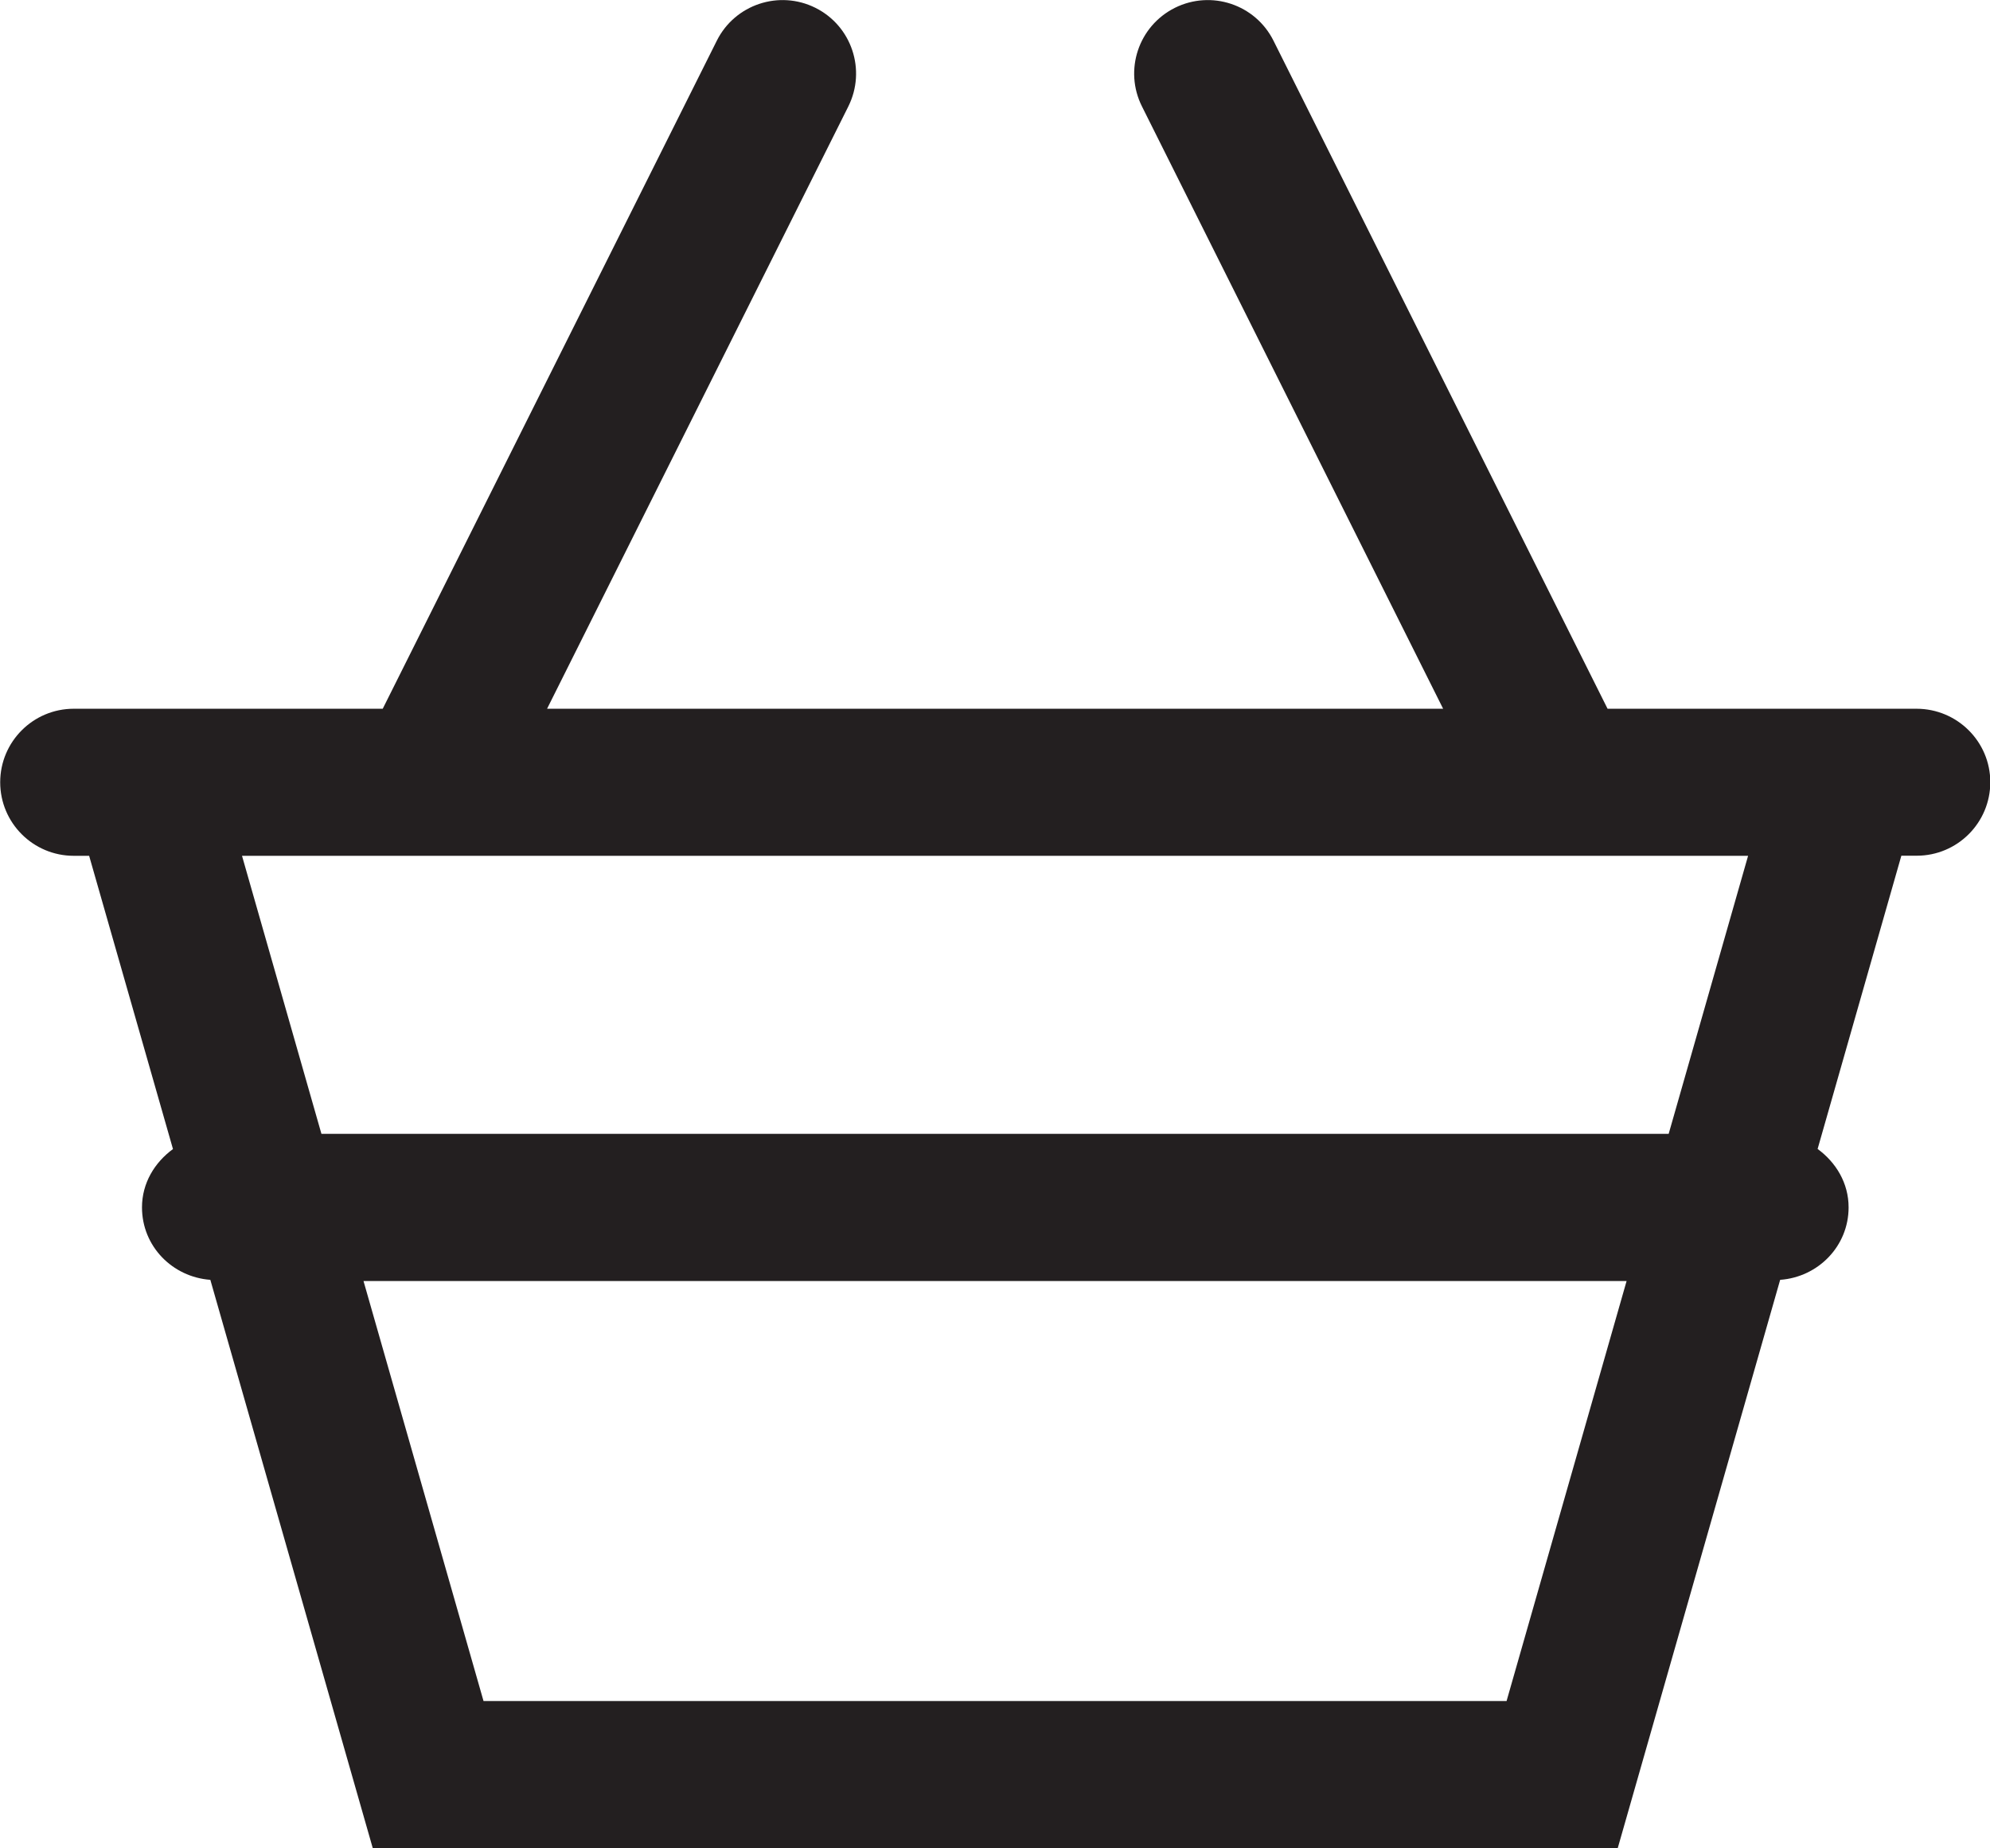
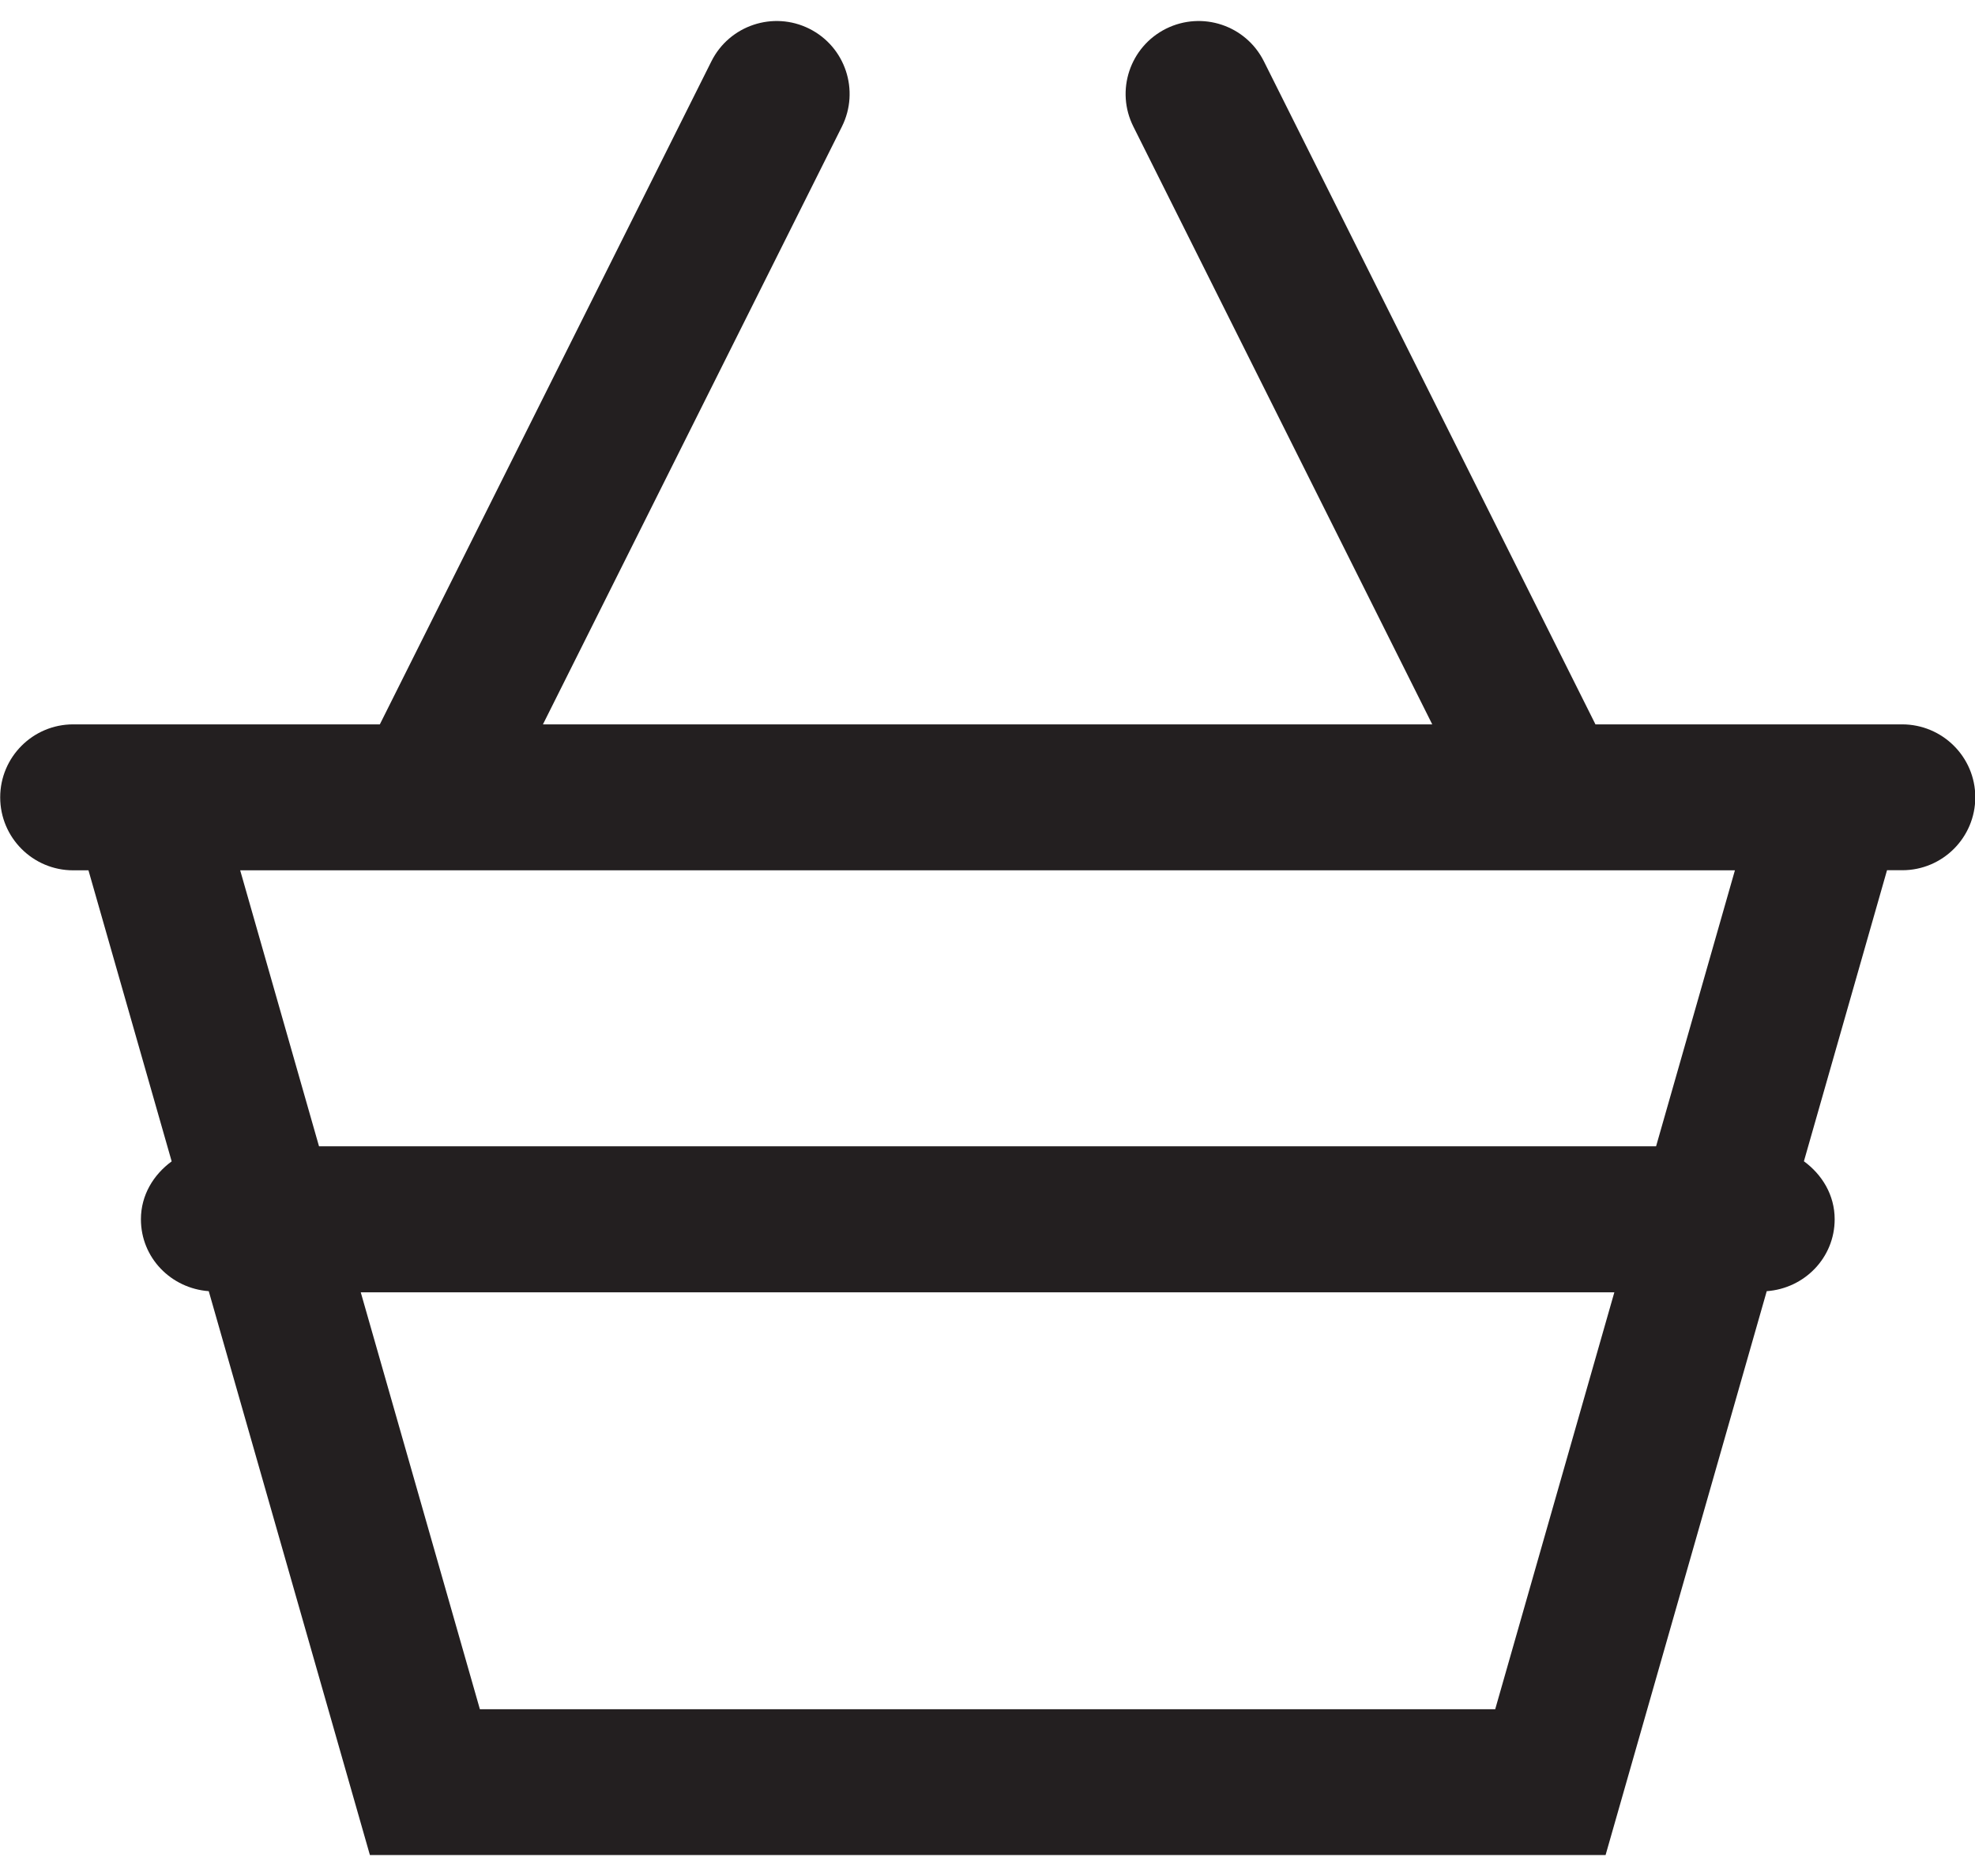
- <svg xmlns="http://www.w3.org/2000/svg" version="1.1" id="Layer_1" x="0px" y="0px" width="20.294px" height="18.849px" viewBox="264.205 370.961 20.294 18.849" enable-background="new 264.205 370.961 20.294 18.849" xml:space="preserve">
+ <svg xmlns="http://www.w3.org/2000/svg" version="1.1" id="Layer_1" x="0px" y="0px" width="20px" height="19px" viewBox="264.205 370.961 20.294 18.849" enable-background="new 264.205 370.961 20.294 18.849" xml:space="preserve">
  <path fill="#231F20" d="M283.75,378.19h-3.151l-3.407-6.814c-0.185-0.37-0.634-0.52-1.006-0.335 c-0.371,0.186-0.521,0.636-0.335,1.006l3.071,6.143h-9.138l3.072-6.143c0.185-0.371,0.035-0.821-0.335-1.006 c-0.37-0.185-0.821-0.035-1.006,0.335l-3.407,6.814h-3.151c-0.414,0-0.75,0.336-0.75,0.75s0.336,0.75,0.75,0.75h0.157l0.855,2.991 c-0.187,0.137-0.316,0.347-0.316,0.595c0,0.396,0.309,0.71,0.697,0.739l1.656,5.795h12.697l1.656-5.795 c0.388-0.028,0.698-0.344,0.698-0.739c0-0.249-0.129-0.459-0.316-0.596l0.854-2.991h0.157c0.414,0,0.75-0.336,0.75-0.75 S284.164,378.19,283.75,378.19z M279.569,388.311h-10.433l-1.224-4.284h12.881L279.569,388.311z M281.222,382.526h-13.739 l-0.81-2.836h15.359L281.222,382.526z" />
</svg>
